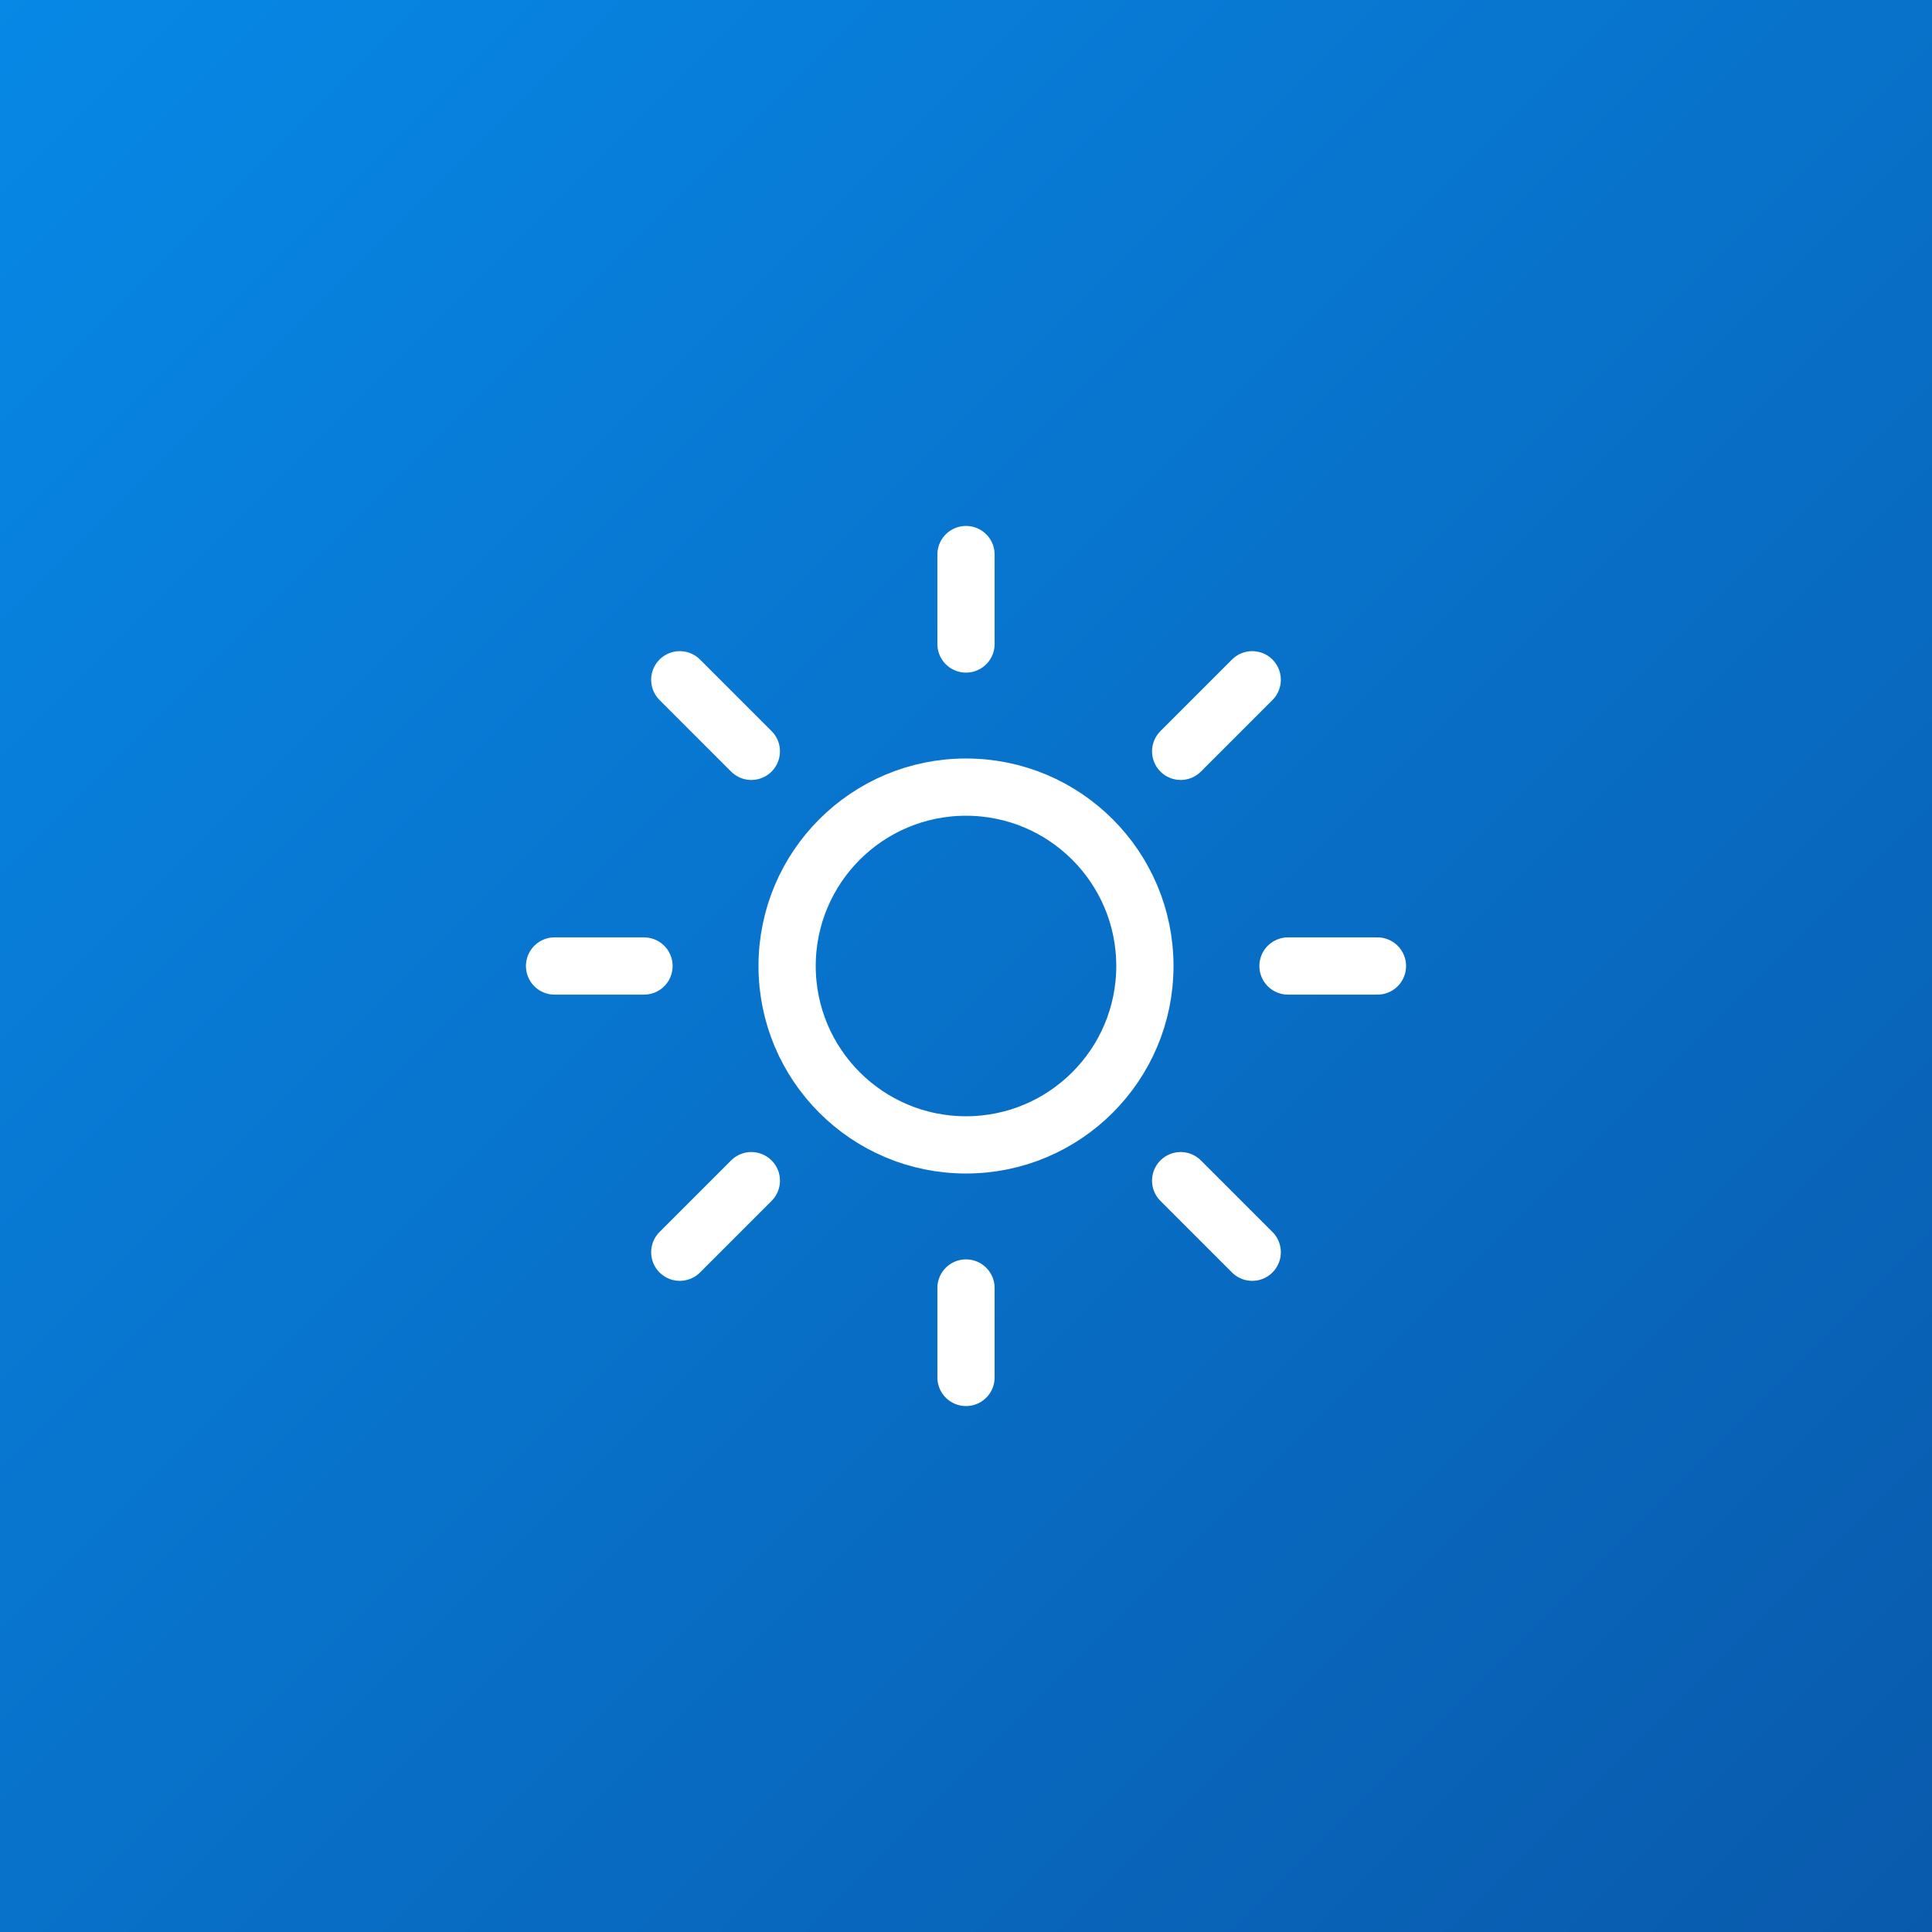
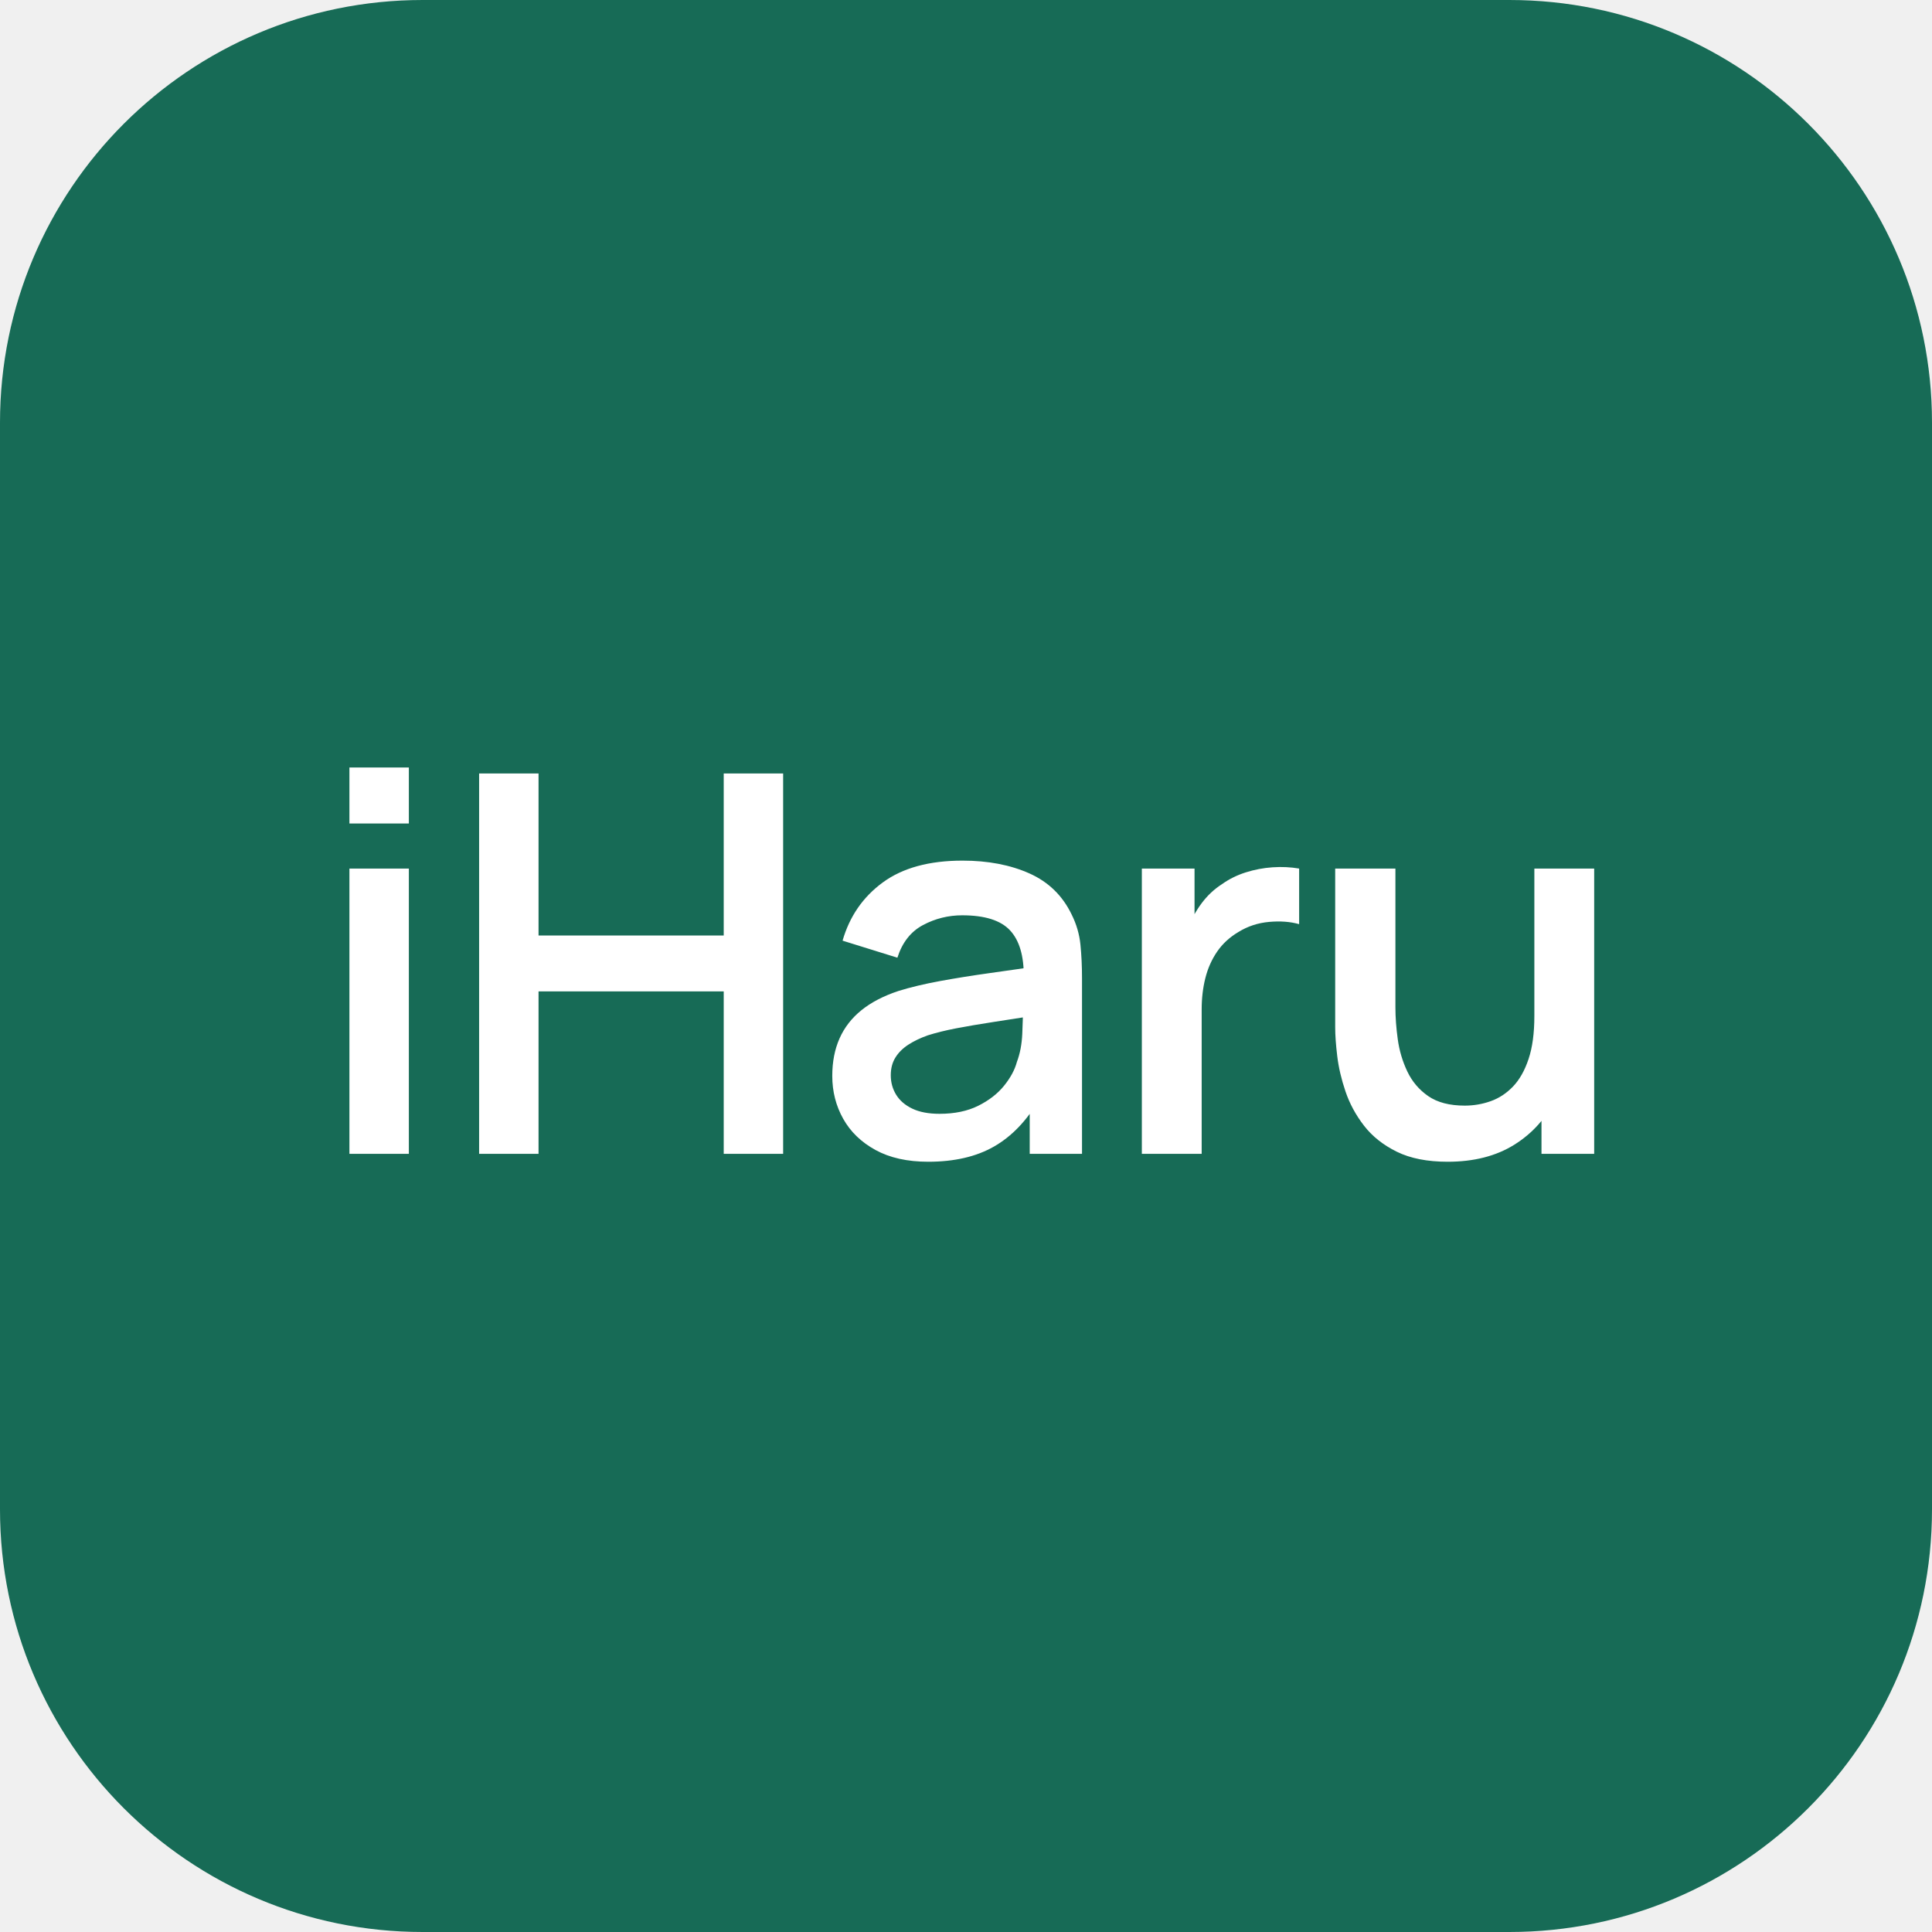
- <svg xmlns="http://www.w3.org/2000/svg" viewBox="0 0 108 108">
-   <defs>
-     <linearGradient id="b" x1="0" y1="0" x2="1" y2="1">
-       <stop stop-color="#0788e6" />
-       <stop offset="1" stop-color="#095aac" />
-     </linearGradient>
-   </defs>
-   <path fill="url(#b)" d="M0 0h108v108H0z" />
-   <g fill="none" stroke="#fff" stroke-width="3.2" stroke-linecap="round">
-     <circle cx="54" cy="54" r="10" />
-     <path d="M54 31v5m0 36v5M31 54h5m36 0h5M38 38l4 4m24 24 4 4M38 70l4-4m24-24 4-4" />
-   </g>
+ <svg xmlns="http://www.w3.org/2000/svg" viewBox="0 0 512 512">
+   <rect width="512" height="512" rx="112" fill="#176b56" />
+   <path d="M180.0 232.0V20.0H405.0V232.0ZM180 1482.5V402.5H405V1482.5ZM671 1482.5V42.5H896V656.0H1597.0V42.5H1822V1482.5H1597V867.5H896V1482.5ZM2371.5 1512.5Q2253 1512.5 2171.875 1468.125Q2090.75 1423.75 2049.375 1349.875Q2008.0 1276.0 2008 1187.5Q2008 1107.5 2035.625 1045.375Q2063.25 983.25 2118.625 938.625Q2174.0 894.0 2258.5 866.0Q2327.0 844.75 2416.125 828.375Q2505.25 812.0 2606.75 797.875Q2708.25 783.75 2814.0 768.0L2733 813.5Q2734.25 693.75 2681.125 636.625Q2628 579.5 2500 579.5Q2421 579.5 2351.625 616.375Q2282.25 653.25 2254.5 740.0L2047 675.5Q2086.75 537.5 2199.375 455.0Q2312 372.5 2501 372.5Q2645.75 372.5 2754.0 420.75Q2862.25 469.0 2914.0 576.0Q2941.5 631.0 2947.5 690.25Q2953.5 749.5 2953.5 818.5V1482.5H2755.5V1242.0L2791.0 1277.0Q2721.0 1397.25 2620.375 1454.875Q2519.75 1512.5 2371.5 1512.5ZM2414.0 1331.0Q2499.5 1331.0 2560.5 1300.625Q2621.5 1270.25 2658.25 1224.875Q2695 1179.5 2707 1134.5Q2724.75 1087.5 2727.375 1027.625Q2730.0 967.75 2730 931.5L2801.0 955.0Q2697.0 971.25 2617.375 983.5Q2537.75 995.75 2477.25 1007.375Q2416.75 1019.0 2369.5 1034.0Q2327.25 1049.0 2295.875 1069.375Q2264.5 1089.75 2247.0 1118.0Q2229.5 1146.25 2229.5 1185.0Q2229.5 1225.75 2249.875 1258.875Q2270.25 1292.0 2311.125 1311.5Q2352.0 1331.0 2414.0 1331.0ZM3180 1482.5V402.5H3379.5V665.0L3353.5 631.0Q3373.5 578.0 3406.25 534.0Q3439.0 490.0 3483.5 461.5Q3523.75 432.75 3573.375 417.0Q3623.0 401.25 3675.0 397.75Q3727.0 394.25 3775.5 402.5V613.0Q3725.0 598.75 3661.625 604.5Q3598.25 610.25 3546 642.5Q3495.75 672.25 3465.125 716.875Q3434.5 761.5 3420.5 817.0Q3406.5 872.5 3406.5 935.5V1482.5ZM4338 1512.5Q4222.25 1512.5 4145.125 1474.5Q4068 1436.5 4021.25 1376.125Q3974.5 1315.75 3951.0 1246.375Q3927.5 1177.0 3919.75 1112.625Q3912.0 1048.25 3912.0 1004.0V402.5H4140V928.0Q4140 984.5 4148.875 1048.875Q4157.75 1113.25 4185.0 1170.625Q4212.25 1228.0 4264.25 1264.0Q4316.25 1300.0 4402.5 1300.0Q4453.5 1300.0 4500.875 1283.125Q4548.25 1266.25 4585.25 1227.625Q4622.25 1189.0 4644.125 1123.375Q4666.0 1057.75 4666.0 961.0L4802.5 1016.0Q4802.5 1158.25 4748.25 1270.625Q4694.0 1383.0 4590.5 1447.75Q4487 1512.5 4338 1512.5ZM4693 1482.5V1159.0H4666.0V402.5H4892.5V1482.5Z" fill="#fff" transform="translate(80 202) scale(.07)" />
</svg>
